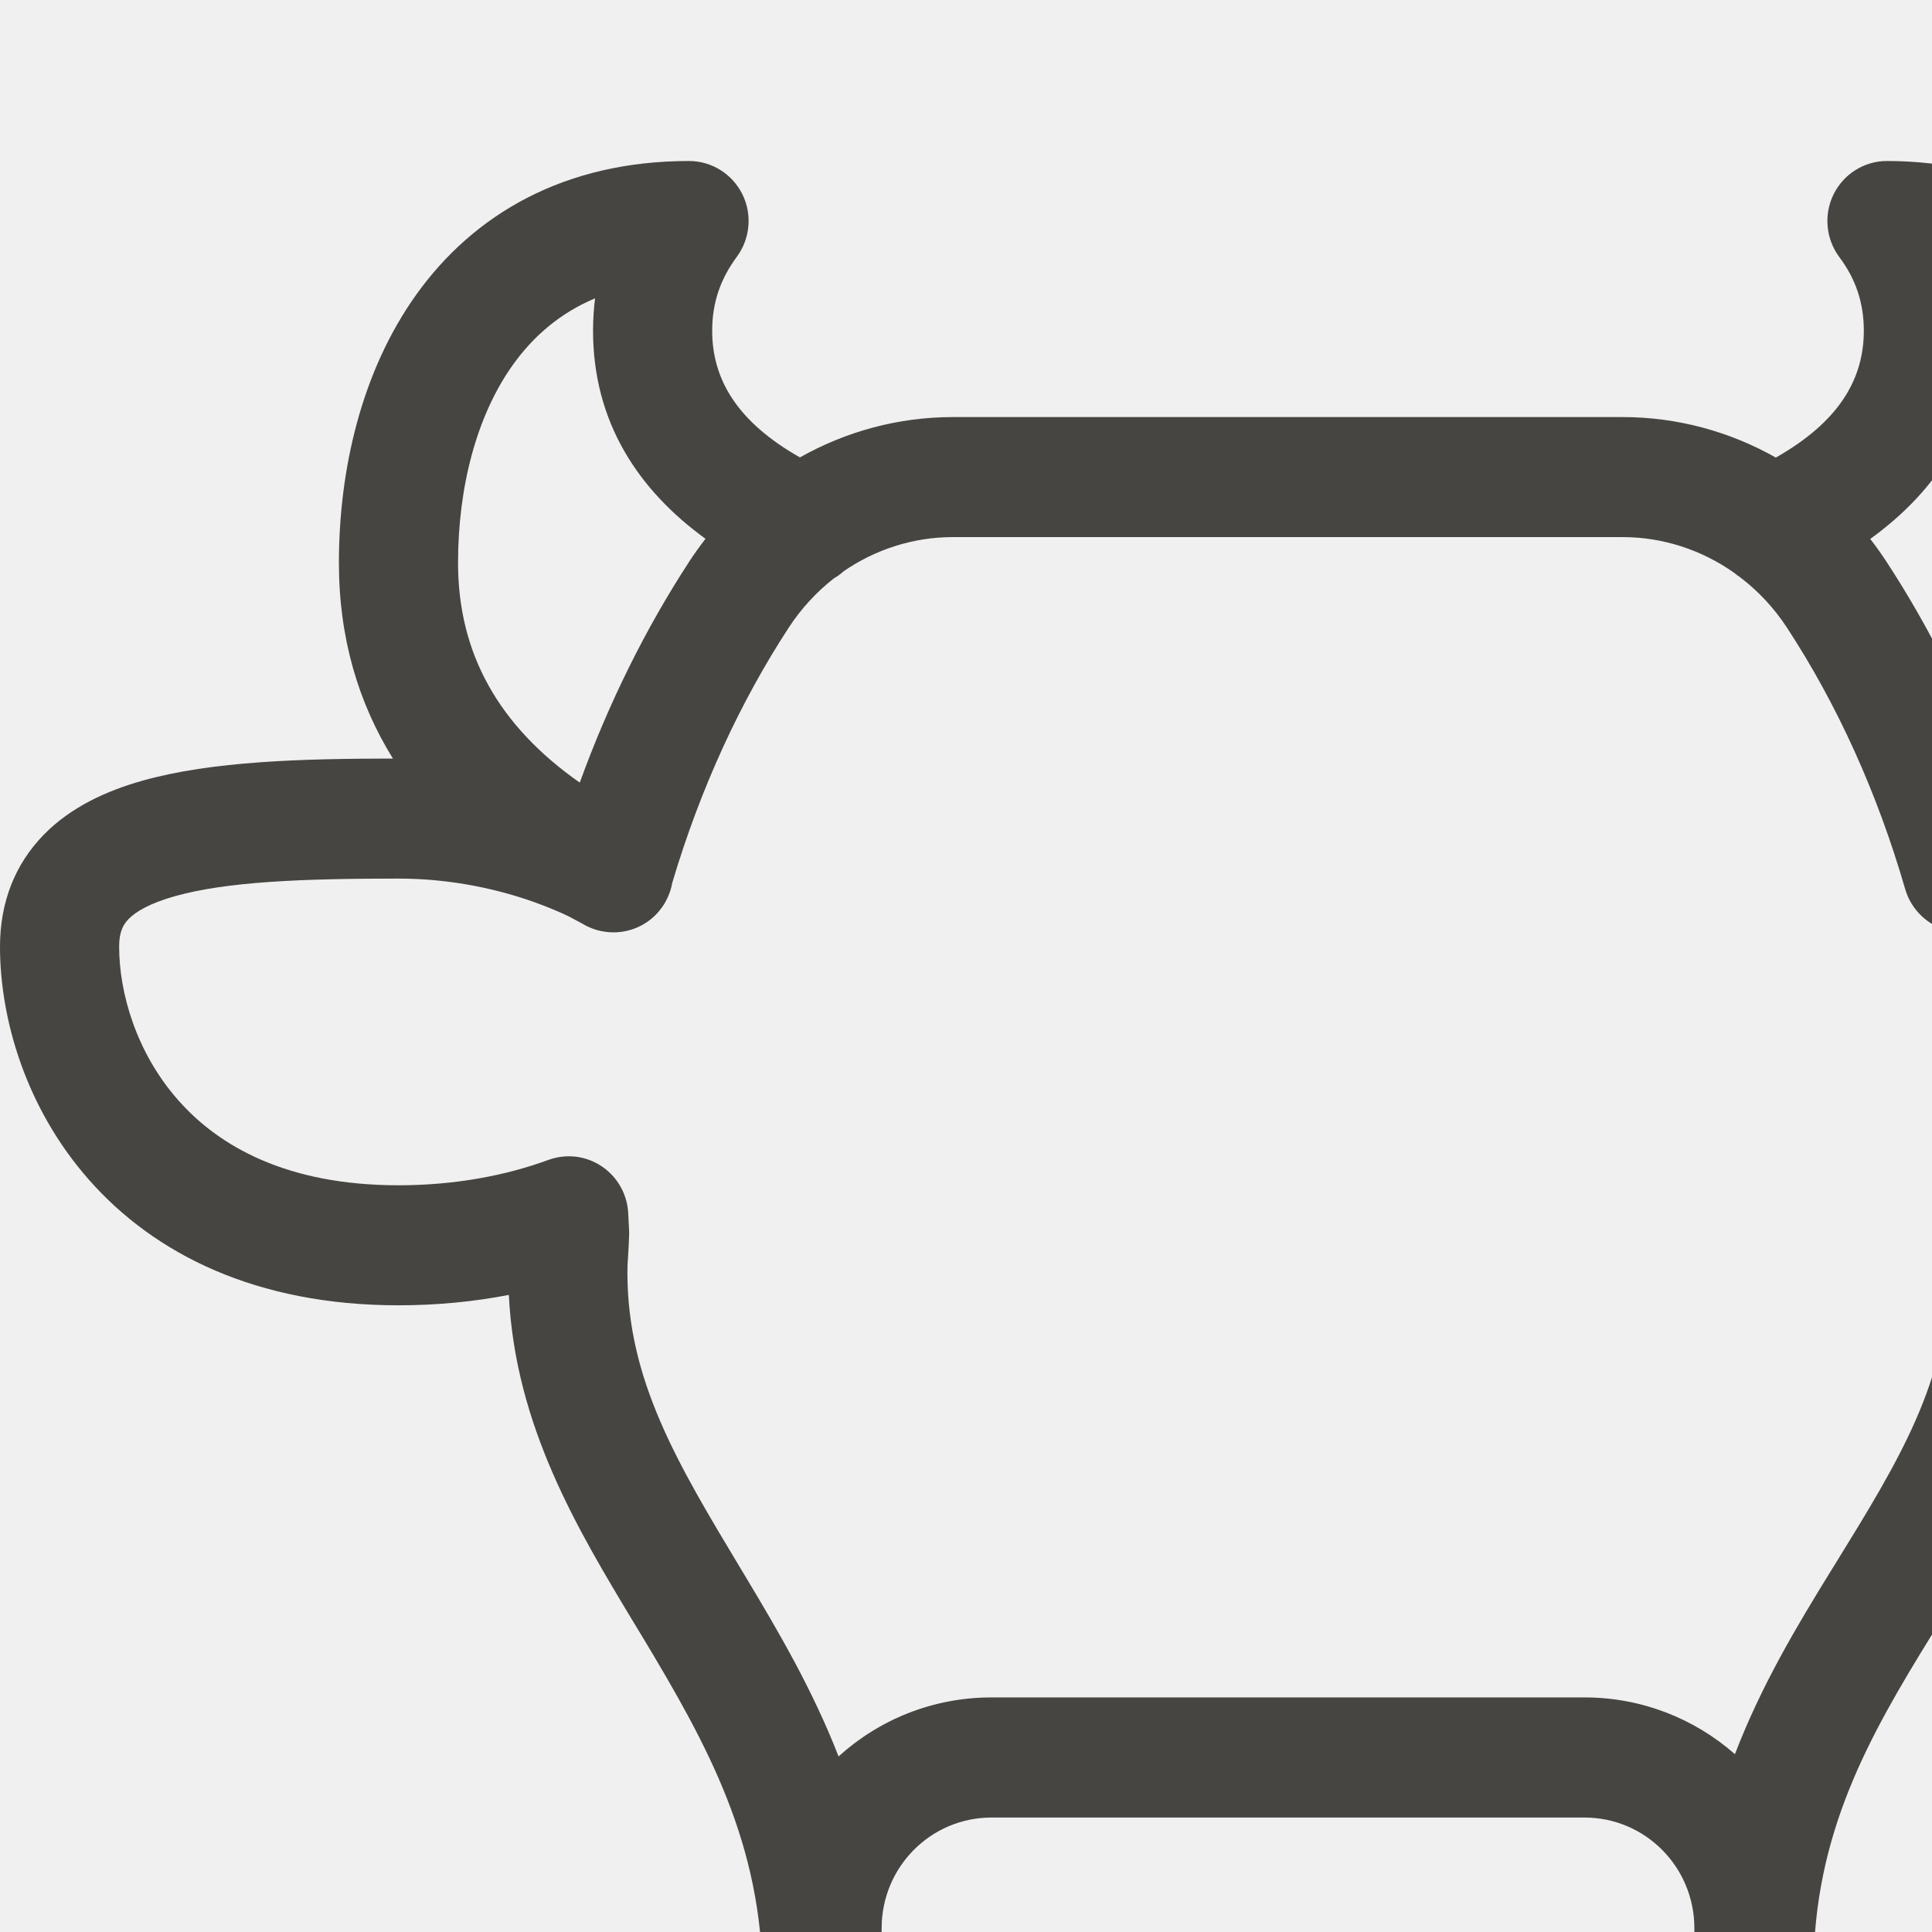
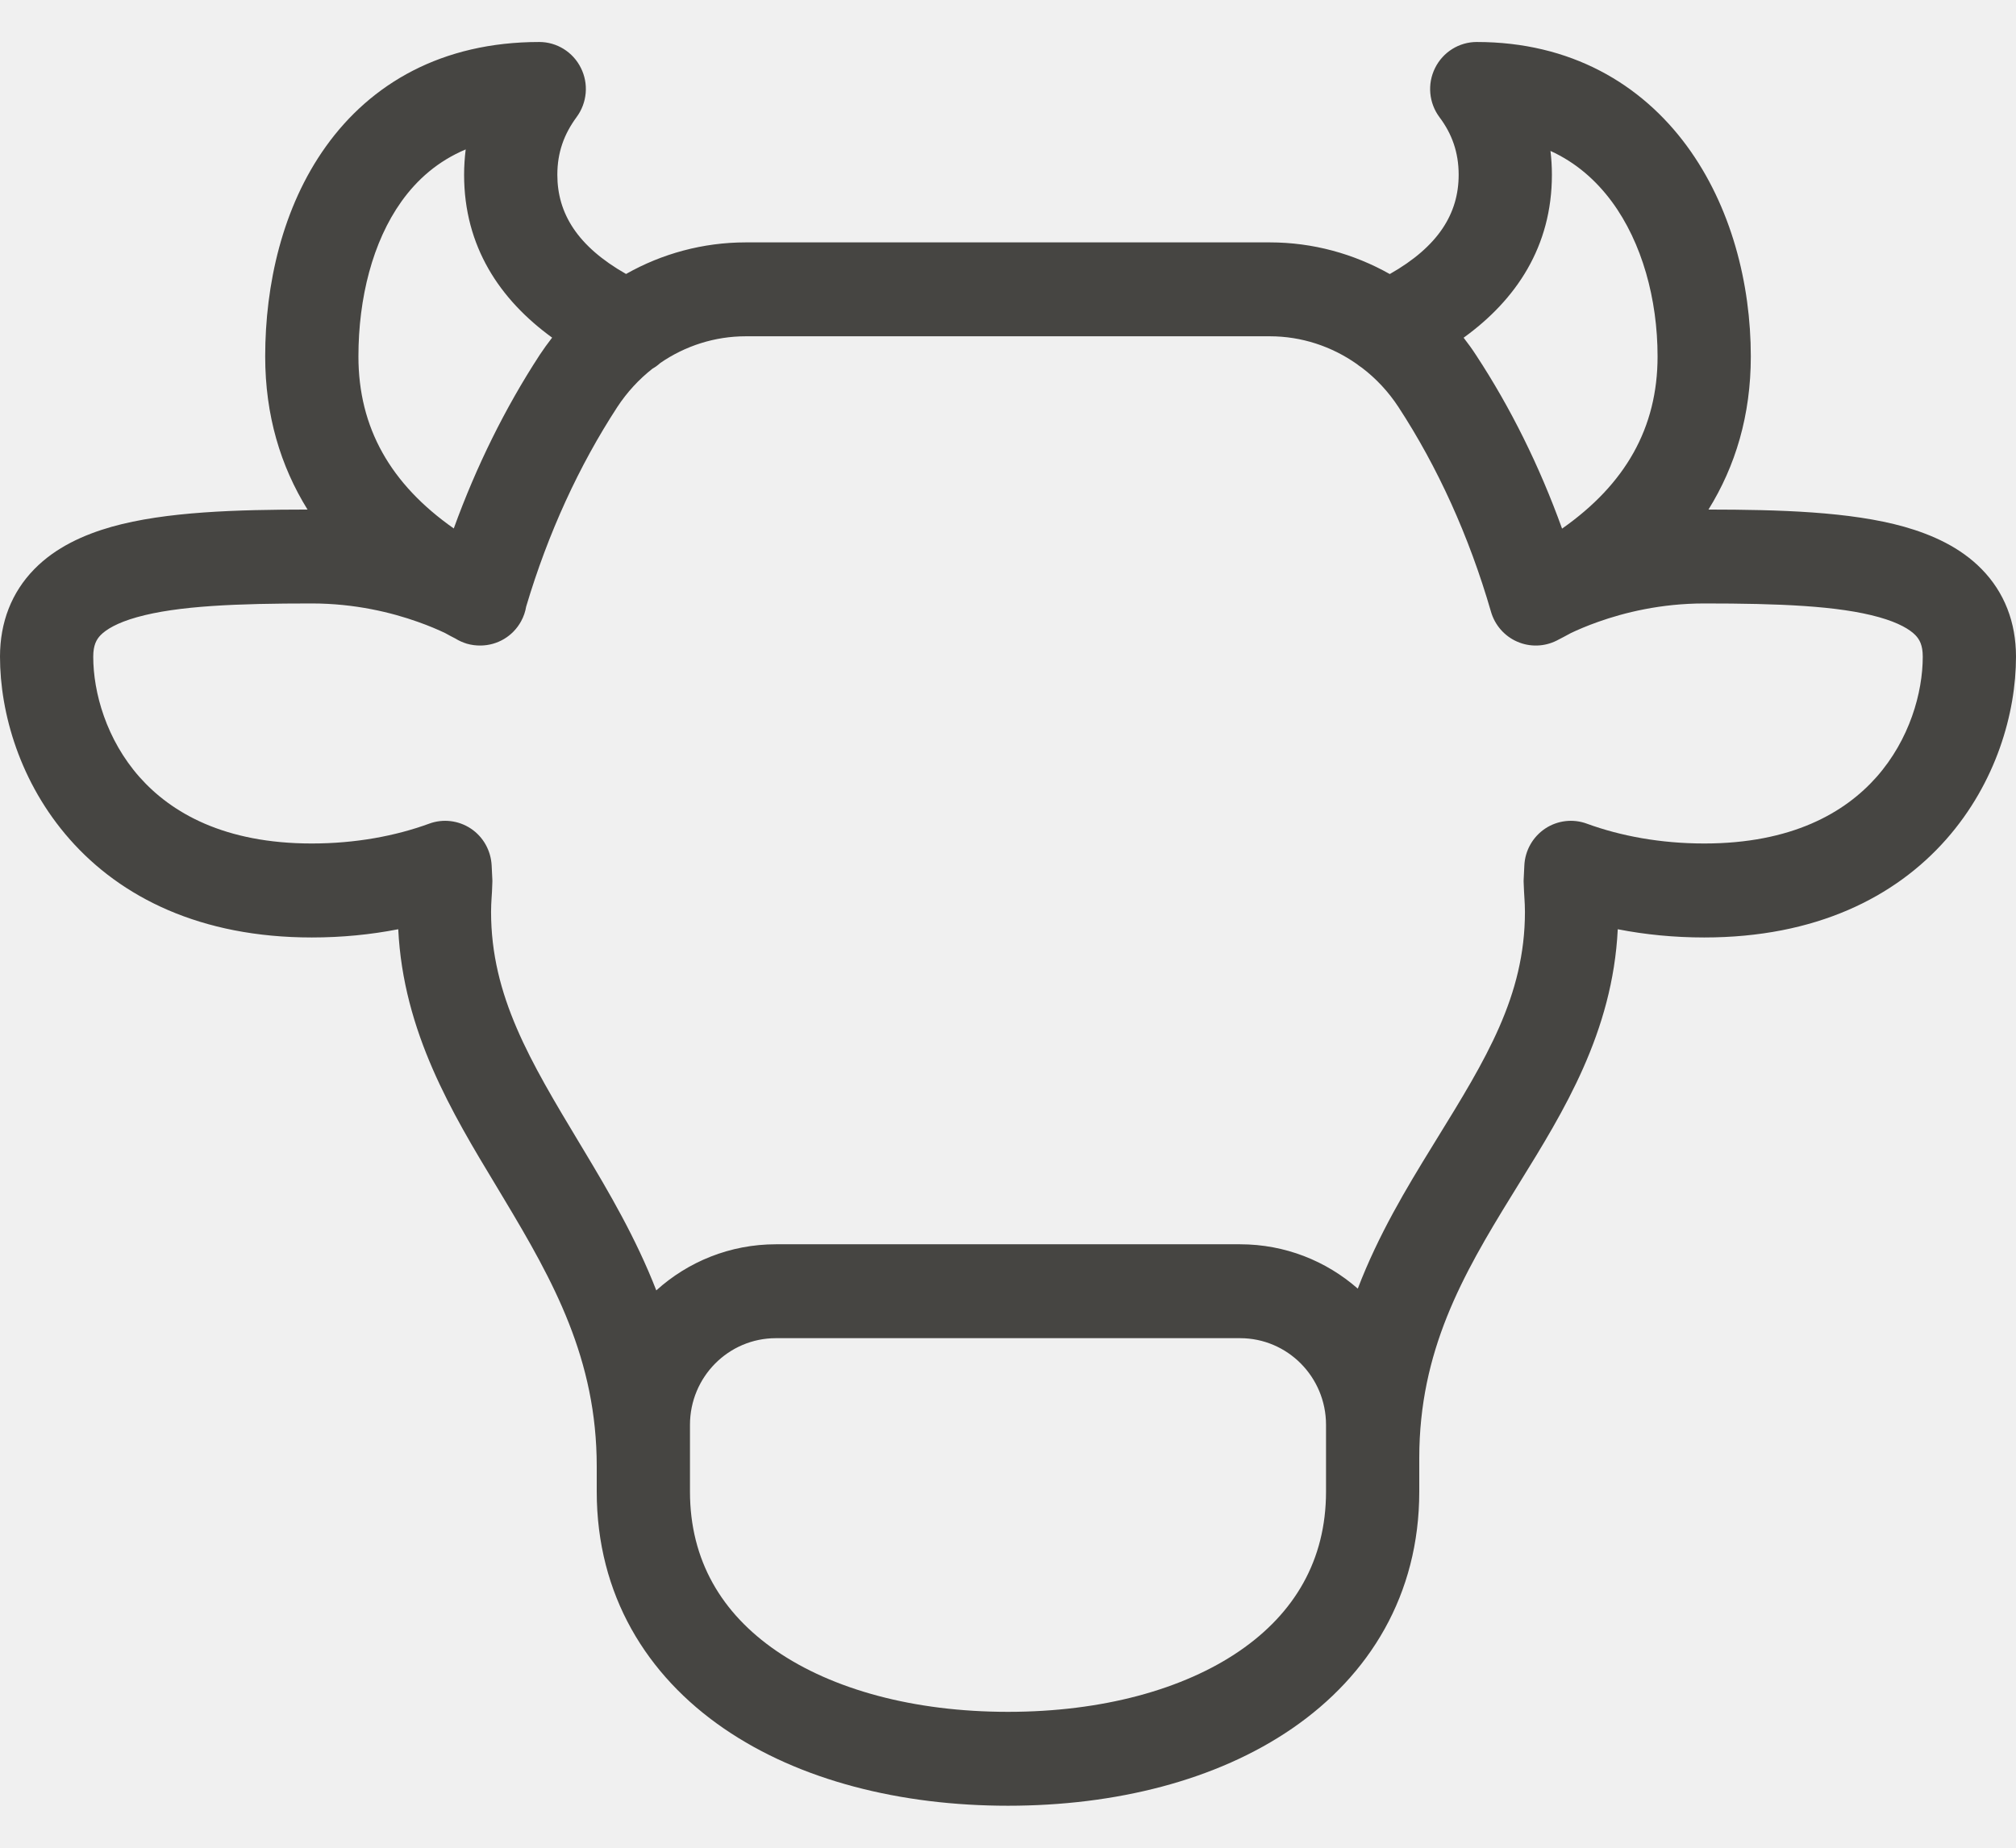
- <svg xmlns="http://www.w3.org/2000/svg" width="24" height="24" viewBox="0 0 24 24" fill="none">
-   <g clip-path="url(#clip0_2033_2654)">
-     <path fill-rule="evenodd" clip-rule="evenodd" d="M5.171 3.66C5.886 2.66 7.013 2 8.559 2C8.839 2 9.095 2.159 9.221 2.411C9.346 2.662 9.32 2.964 9.153 3.19C8.952 3.463 8.847 3.755 8.847 4.108C8.847 4.72 9.166 5.245 9.937 5.682C10.508 5.36 11.158 5.181 11.838 5.181H20.157C20.837 5.181 21.488 5.361 22.06 5.684C22.833 5.246 23.153 4.721 23.153 4.108C23.153 3.752 23.047 3.458 22.849 3.194C22.681 2.968 22.653 2.666 22.778 2.413C22.903 2.16 23.16 2 23.44 2C24.933 2 26.051 2.665 26.775 3.65C27.481 4.609 27.79 5.837 27.79 6.992C27.79 7.927 27.547 8.733 27.119 9.423C28.242 9.424 29.369 9.455 30.227 9.697C30.672 9.822 31.118 10.023 31.456 10.369C31.816 10.737 32 11.212 32 11.759C32 12.651 31.684 13.762 30.892 14.659C30.081 15.577 28.82 16.215 27.05 16.215C26.575 16.215 26.115 16.17 25.679 16.086C25.598 17.721 24.818 18.982 24.12 20.109C24.078 20.177 24.037 20.244 23.996 20.311C23.212 21.581 22.53 22.781 22.528 24.478C22.528 24.48 22.528 24.481 22.528 24.483L22.528 25.013C22.528 26.652 21.736 27.932 20.511 28.774C19.308 29.599 17.703 30 16 30C14.297 30 12.692 29.599 11.489 28.774C10.264 27.932 9.472 26.652 9.472 25.013V24.613C9.472 22.91 8.785 21.674 8 20.366C7.959 20.297 7.917 20.228 7.874 20.158C7.178 19.003 6.401 17.717 6.321 16.086C5.885 16.17 5.425 16.215 4.95 16.215C3.18 16.215 1.919 15.577 1.108 14.659C0.316 13.762 0 12.651 0 11.759C0 11.212 0.184 10.737 0.544 10.369C0.882 10.023 1.328 9.822 1.773 9.697C2.631 9.455 3.758 9.424 4.881 9.423C4.453 8.733 4.21 7.927 4.21 6.992C4.21 5.857 4.48 4.627 5.171 3.66ZM7.064 11.383C6.96 11.333 6.814 11.27 6.633 11.205C6.221 11.059 5.636 10.914 4.95 10.914C3.77 10.914 2.82 10.95 2.172 11.133C1.856 11.222 1.685 11.327 1.598 11.416C1.532 11.484 1.48 11.573 1.48 11.759C1.48 12.329 1.69 13.074 2.214 13.667C2.718 14.239 3.562 14.724 4.95 14.724C5.641 14.724 6.276 14.606 6.812 14.409C7.033 14.328 7.279 14.357 7.474 14.488C7.67 14.619 7.793 14.836 7.804 15.073L7.815 15.29C7.816 15.311 7.816 15.331 7.815 15.351C7.811 15.463 7.807 15.534 7.803 15.594C7.798 15.664 7.794 15.72 7.794 15.809C7.794 17.146 8.416 18.18 9.2 19.484C9.222 19.521 9.244 19.557 9.266 19.594C9.667 20.262 10.093 20.987 10.417 21.819C10.92 21.363 11.586 21.086 12.317 21.086H19.683C20.399 21.086 21.052 21.352 21.552 21.791C21.88 20.934 22.323 20.198 22.738 19.524C22.76 19.488 22.782 19.453 22.804 19.418C23.587 18.148 24.206 17.145 24.206 15.809C24.206 15.72 24.202 15.664 24.197 15.594C24.193 15.534 24.189 15.463 24.185 15.351C24.184 15.331 24.184 15.311 24.185 15.29L24.196 15.073C24.207 14.836 24.33 14.619 24.526 14.488C24.721 14.357 24.967 14.328 25.188 14.409C25.724 14.606 26.359 14.724 27.05 14.724C28.438 14.724 29.282 14.239 29.786 13.667C30.31 13.074 30.52 12.329 30.52 11.759C30.52 11.573 30.468 11.484 30.402 11.416C30.315 11.327 30.144 11.222 29.828 11.133C29.18 10.95 28.23 10.914 27.05 10.914C26.364 10.914 25.779 11.059 25.368 11.205C25.186 11.27 25.04 11.333 24.936 11.383C24.862 11.424 24.787 11.463 24.71 11.502C24.514 11.602 24.284 11.608 24.082 11.52C23.881 11.431 23.729 11.257 23.667 11.045C23.318 9.839 22.817 8.742 22.197 7.795C22.038 7.552 21.841 7.342 21.618 7.172C21.591 7.154 21.565 7.135 21.54 7.114C21.138 6.831 20.657 6.672 20.157 6.672H11.838C11.348 6.672 10.879 6.823 10.482 7.095C10.443 7.13 10.401 7.161 10.356 7.187C10.143 7.354 9.954 7.558 9.799 7.795C9.192 8.725 8.7 9.795 8.352 10.963C8.338 11.043 8.311 11.122 8.27 11.197C8.137 11.44 7.889 11.579 7.631 11.582C7.558 11.583 7.483 11.573 7.41 11.552C7.345 11.532 7.284 11.505 7.229 11.471C7.174 11.442 7.119 11.413 7.064 11.383ZM7.202 9.722C7.561 8.733 8.019 7.809 8.562 6.976L8.563 6.974C8.627 6.877 8.694 6.783 8.764 6.693C7.931 6.089 7.367 5.245 7.367 4.108C7.367 3.97 7.376 3.836 7.392 3.706C6.953 3.89 6.622 4.182 6.372 4.531C5.914 5.172 5.69 6.066 5.69 6.992C5.69 8.125 6.2 9.019 7.202 9.722ZM23.233 6.695C23.303 6.785 23.369 6.878 23.432 6.974C23.977 7.806 24.436 8.731 24.795 9.725C25.799 9.021 26.31 8.126 26.31 6.992C26.31 6.08 26.062 5.185 25.586 4.537C25.335 4.196 25.014 3.913 24.61 3.729C24.625 3.852 24.633 3.979 24.633 4.108C24.633 5.247 24.067 6.091 23.233 6.695ZM21.048 24.477V23.953C21.048 23.193 20.438 22.578 19.683 22.578H12.317C11.562 22.578 10.952 23.193 10.952 23.953V25.013C10.952 26.104 11.454 26.945 12.323 27.541C13.215 28.154 14.504 28.509 16 28.509C17.496 28.509 18.785 28.154 19.677 27.541C20.546 26.945 21.048 26.104 21.048 25.013V24.485C21.048 24.484 21.048 24.483 21.048 24.483C21.048 24.481 21.048 24.479 21.048 24.477Z" fill="#464542" />
-   </g>
-   <defs>
-     <clipPath id="clip0_2033_2654">
-       <rect width="24" height="24" fill="white" />
-     </clipPath>
-   </defs>
+ <svg xmlns="http://www.w3.org/2000/svg" width="24" height="22" viewBox="0 0 24 22" fill="none">
+   <path fill-rule="evenodd" clip-rule="evenodd" d="M3.879 1.745C4.415 0.995 5.26 0.5 6.42 0.5C6.629 0.5 6.821 0.619 6.915 0.808C7.01 0.997 6.99 1.223 6.865 1.393C6.714 1.598 6.635 1.816 6.635 2.081C6.635 2.54 6.874 2.933 7.453 3.262C7.881 3.02 8.369 2.886 8.878 2.886H15.118C15.627 2.886 16.116 3.021 16.545 3.263C17.125 2.934 17.365 2.541 17.365 2.081C17.365 1.814 17.285 1.593 17.137 1.396C17.01 1.226 16.99 0.999 17.084 0.81C17.178 0.62 17.37 0.5 17.58 0.5C18.699 0.5 19.538 0.999 20.081 1.737C20.61 2.457 20.843 3.378 20.843 4.244C20.843 4.945 20.66 5.55 20.339 6.067C21.182 6.068 22.026 6.091 22.67 6.272C23.004 6.367 23.338 6.517 23.592 6.777C23.862 7.053 24 7.409 24 7.819C24 8.489 23.763 9.321 23.169 9.994C22.561 10.683 21.615 11.162 20.288 11.162C19.931 11.162 19.586 11.128 19.259 11.064C19.199 12.291 18.613 13.236 18.09 14.082C18.059 14.133 18.027 14.183 17.997 14.233C17.409 15.186 16.897 16.086 16.896 17.358C16.896 17.36 16.896 17.361 16.896 17.362L16.896 17.76C16.896 18.989 16.302 19.949 15.383 20.58C14.481 21.2 13.277 21.5 12 21.5C10.723 21.5 9.519 21.2 8.617 20.58C7.698 19.949 7.104 18.989 7.104 17.76V17.46C7.104 16.182 6.589 15.256 6 14.275C5.969 14.223 5.937 14.171 5.906 14.118C5.383 13.252 4.801 12.288 4.741 11.064C4.414 11.128 4.069 11.162 3.712 11.162C2.385 11.162 1.439 10.683 0.831 9.994C0.237 9.321 0 8.489 0 7.819C0 7.409 0.138 7.053 0.408 6.777C0.662 6.517 0.996 6.367 1.33 6.272C1.974 6.091 2.818 6.068 3.661 6.067C3.34 5.55 3.157 4.945 3.157 4.244C3.157 3.392 3.36 2.47 3.879 1.745ZM5.298 7.537C5.22 7.5 5.111 7.452 4.974 7.404C4.665 7.294 4.227 7.185 3.712 7.185C2.827 7.185 2.115 7.212 1.629 7.349C1.392 7.416 1.264 7.495 1.198 7.562C1.149 7.613 1.11 7.68 1.11 7.819C1.11 8.247 1.267 8.806 1.66 9.251C2.039 9.679 2.672 10.043 3.712 10.043C4.231 10.043 4.707 9.954 5.109 9.807C5.274 9.746 5.459 9.768 5.606 9.866C5.753 9.964 5.844 10.127 5.853 10.305L5.861 10.468C5.862 10.483 5.862 10.498 5.861 10.514C5.859 10.597 5.855 10.65 5.852 10.695C5.849 10.748 5.846 10.79 5.846 10.857C5.846 11.859 6.312 12.635 6.9 13.613C6.916 13.64 6.933 13.668 6.95 13.696C7.25 14.196 7.57 14.74 7.813 15.364C8.19 15.023 8.69 14.815 9.237 14.815H14.763C15.299 14.815 15.789 15.014 16.164 15.343C16.41 14.701 16.742 14.149 17.054 13.643C17.07 13.616 17.087 13.59 17.103 13.563C17.69 12.611 18.154 11.858 18.154 10.857C18.154 10.79 18.151 10.748 18.148 10.695C18.145 10.65 18.142 10.597 18.139 10.514C18.138 10.498 18.138 10.483 18.139 10.468L18.147 10.305C18.155 10.127 18.247 9.965 18.394 9.866C18.541 9.768 18.726 9.746 18.891 9.807C19.293 9.954 19.77 10.043 20.288 10.043C21.328 10.043 21.961 9.679 22.34 9.251C22.733 8.806 22.89 8.247 22.89 7.819C22.89 7.68 22.851 7.613 22.802 7.562C22.736 7.495 22.608 7.416 22.371 7.349C21.885 7.212 21.173 7.185 20.288 7.185C19.773 7.185 19.335 7.294 19.026 7.404C18.89 7.452 18.78 7.5 18.702 7.537C18.646 7.568 18.59 7.597 18.532 7.627C18.385 7.701 18.213 7.706 18.062 7.64C17.91 7.574 17.796 7.443 17.75 7.284C17.488 6.379 17.112 5.556 16.648 4.846C16.529 4.664 16.381 4.506 16.214 4.379C16.193 4.366 16.174 4.351 16.155 4.336C15.853 4.123 15.493 4.004 15.118 4.004H8.878C8.511 4.004 8.159 4.117 7.862 4.321C7.832 4.348 7.801 4.371 7.767 4.39C7.607 4.516 7.465 4.669 7.349 4.846C6.894 5.544 6.525 6.346 6.264 7.222C6.254 7.282 6.234 7.342 6.203 7.398C6.103 7.58 5.917 7.684 5.723 7.686C5.668 7.687 5.613 7.68 5.557 7.664C5.509 7.649 5.463 7.629 5.422 7.603C5.38 7.582 5.339 7.56 5.298 7.537ZM5.402 6.292C5.671 5.55 6.014 4.857 6.421 4.232L6.422 4.23C6.47 4.158 6.52 4.088 6.573 4.02C5.949 3.567 5.525 2.934 5.525 2.081C5.525 1.978 5.532 1.877 5.544 1.779C5.214 1.918 4.967 2.136 4.779 2.399C4.436 2.879 4.267 3.549 4.267 4.244C4.267 5.094 4.65 5.764 5.402 6.292ZM17.424 4.021C17.477 4.089 17.527 4.158 17.574 4.231C17.983 4.854 18.327 5.548 18.596 6.294C19.349 5.766 19.733 5.095 19.733 4.244C19.733 3.56 19.547 2.888 19.19 2.403C19.001 2.147 18.761 1.935 18.458 1.797C18.469 1.889 18.475 1.984 18.475 2.081C18.475 2.935 18.05 3.569 17.424 4.021ZM15.786 17.358V16.965C15.786 16.395 15.328 15.933 14.763 15.933H9.237C8.672 15.933 8.214 16.395 8.214 16.965V17.76C8.214 18.578 8.591 19.209 9.242 19.656C9.911 20.115 10.878 20.382 12 20.382C13.122 20.382 14.089 20.115 14.758 19.656C15.409 19.209 15.786 18.578 15.786 17.76V17.363C15.786 17.363 15.786 17.363 15.786 17.362C15.786 17.361 15.786 17.359 15.786 17.358Z" fill="#464542" />
</svg>
